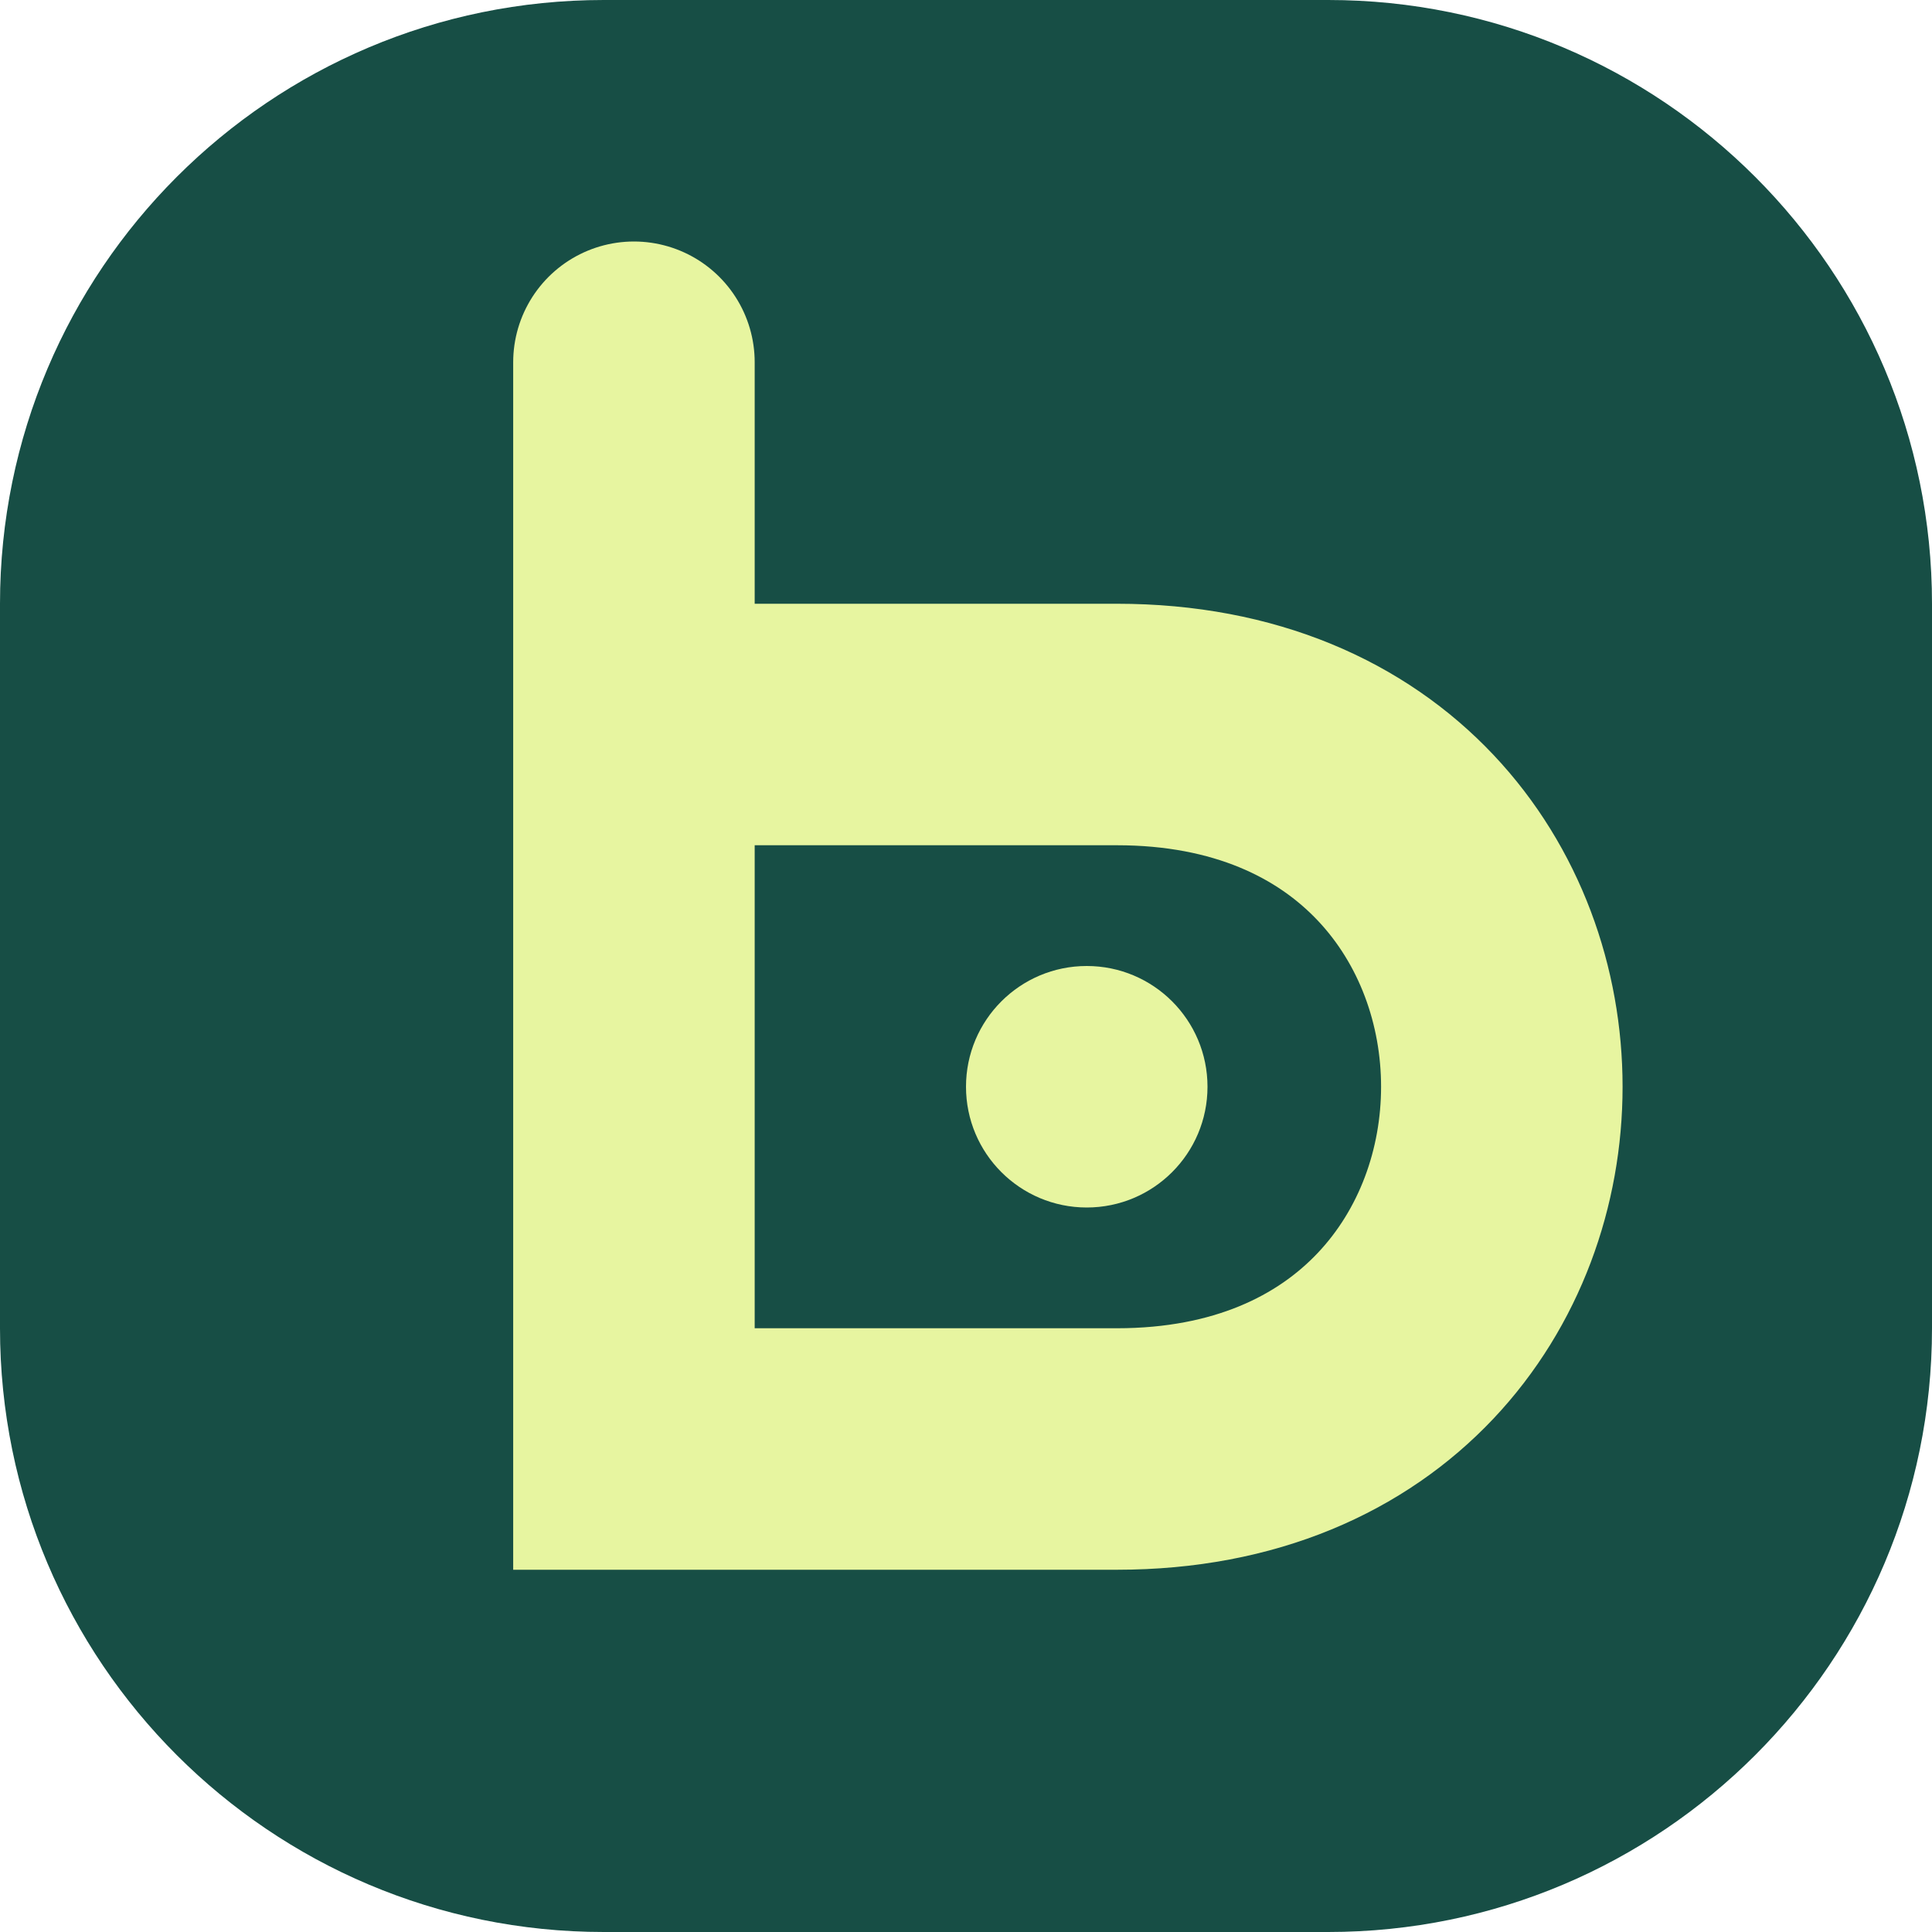
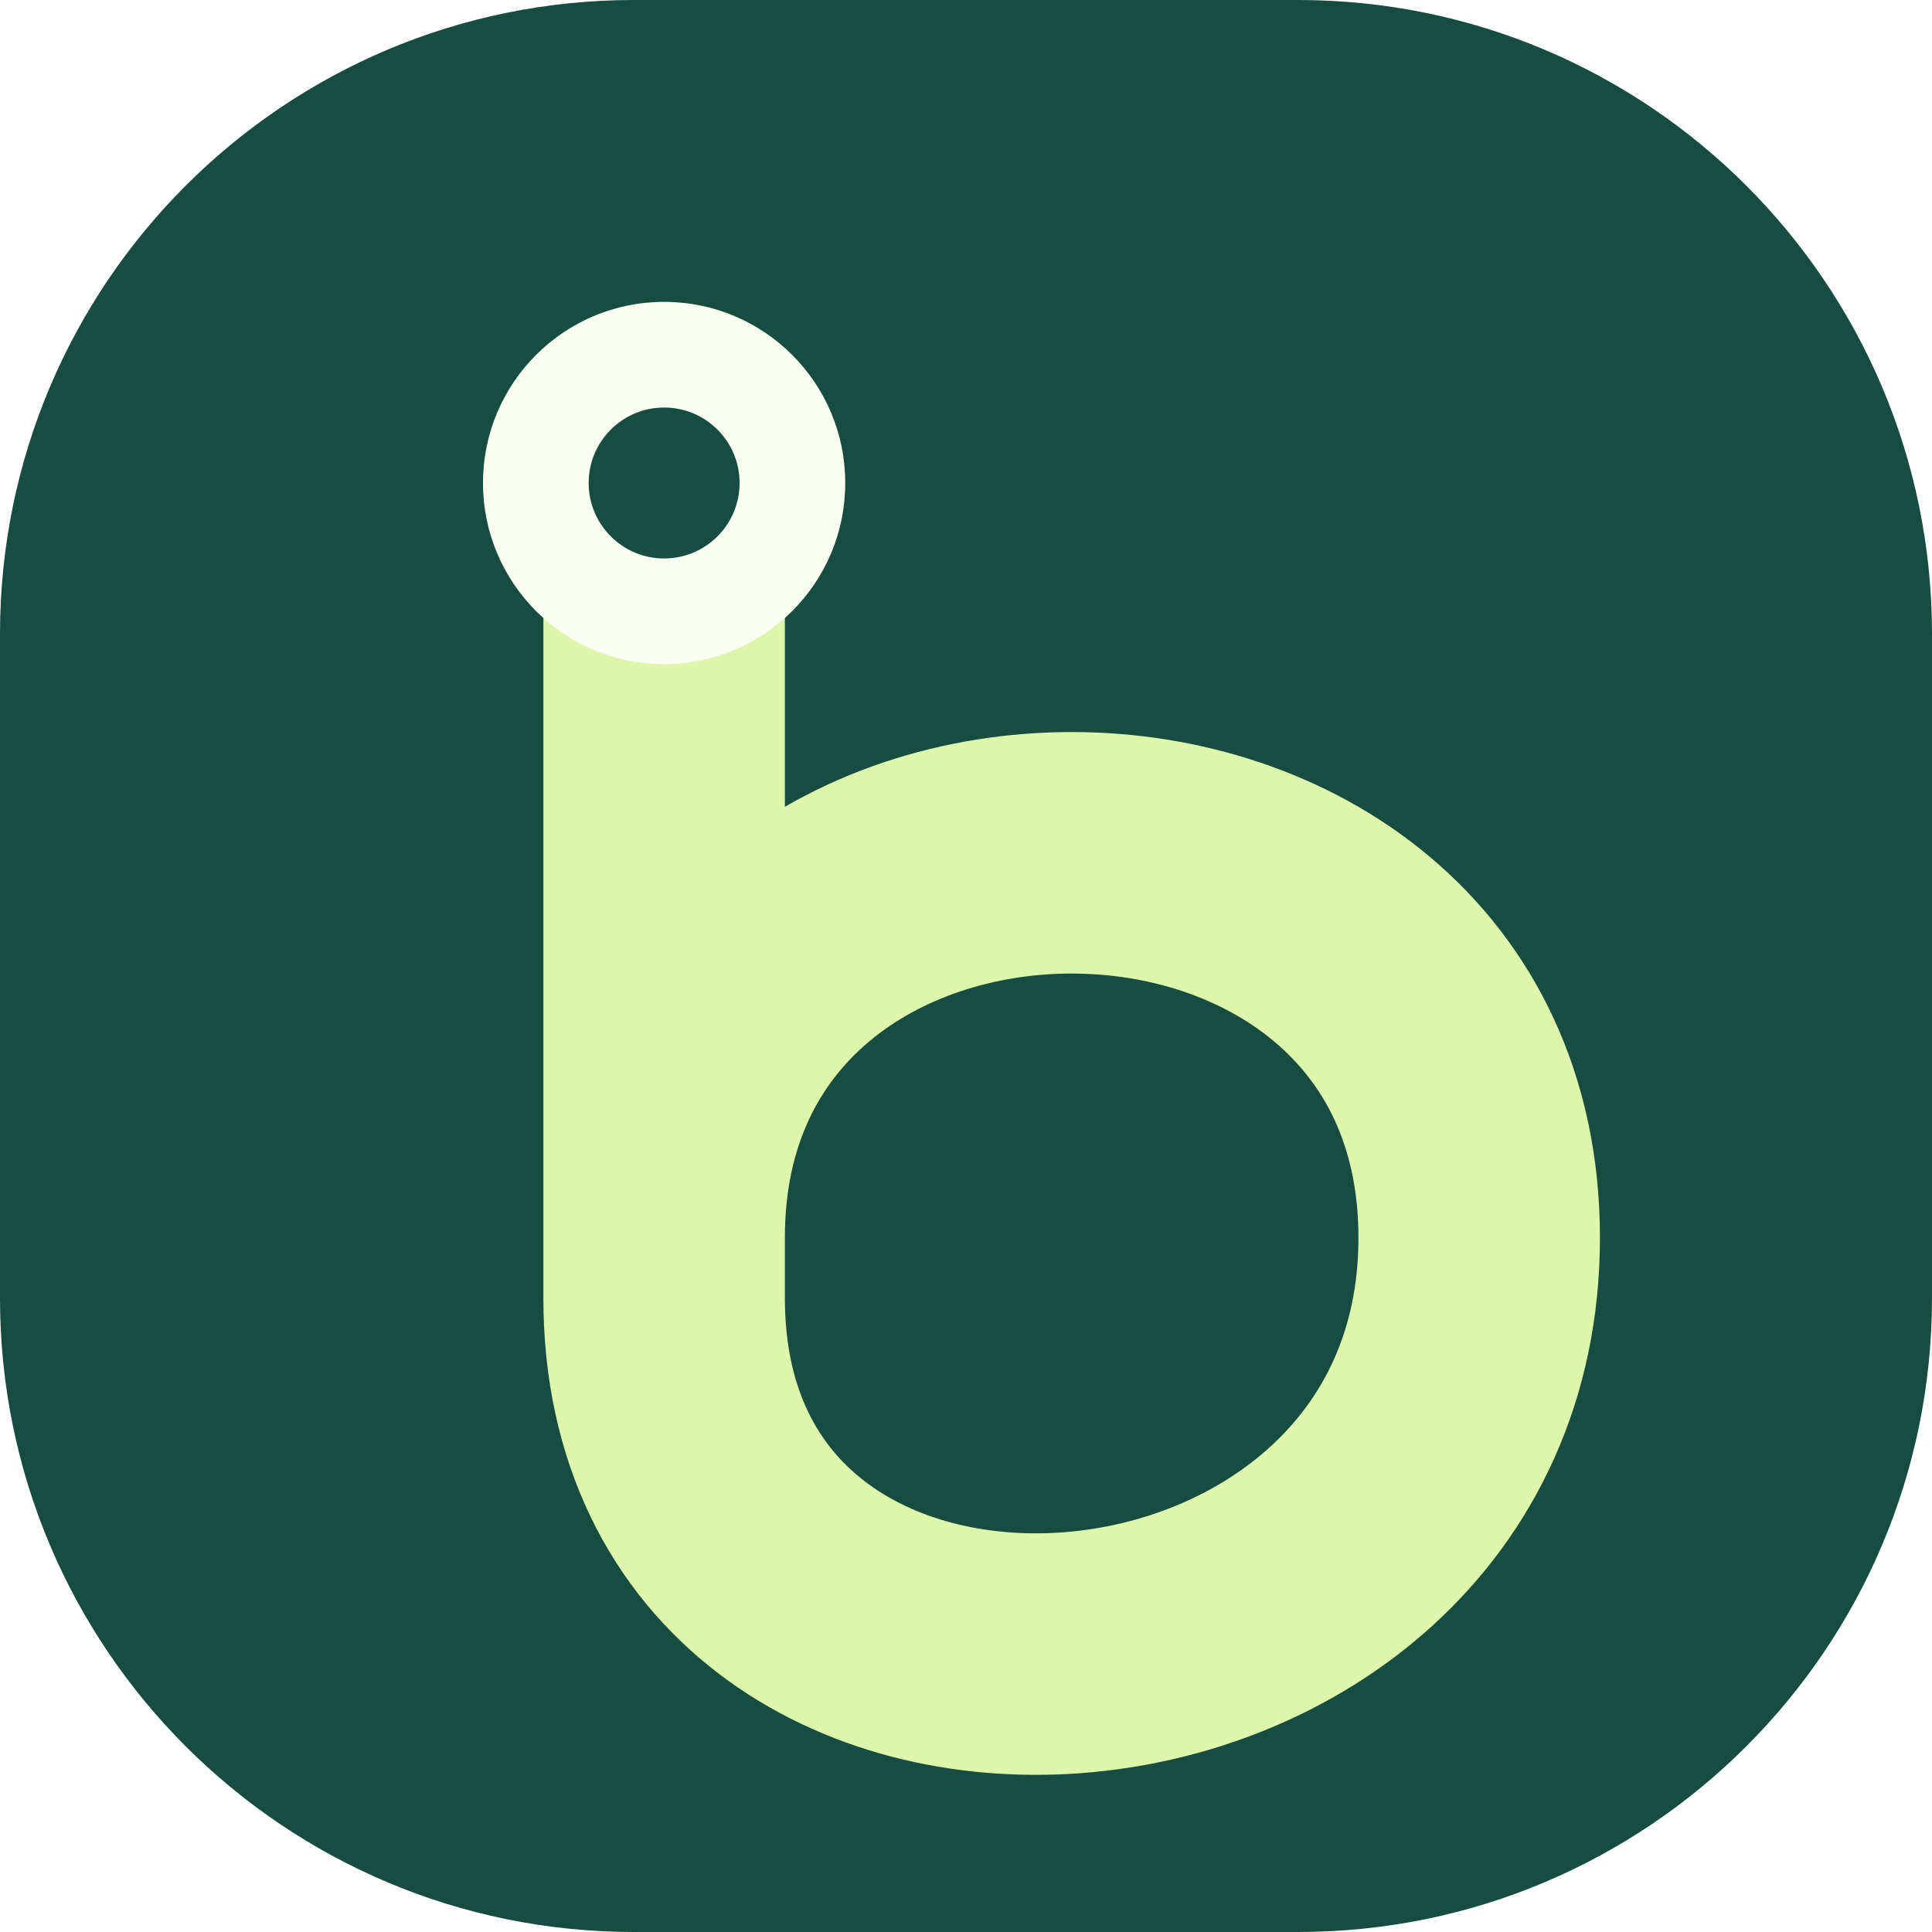
<svg xmlns="http://www.w3.org/2000/svg" viewBox="0 0 64 64">
-   <rect width="64" height="64" rx="20" fill="#174e45" />
-   <path d="M21 12v36h16c17 0 17-24 0-24H21" fill="none" stroke="#e7f5a0" stroke-width="8" stroke-linecap="round" />
-   <circle cx="36" cy="36" r="4" fill="#e7f5a0" />
+   <rect width="64" height="64" rx="21" fill="#174C40" />
+   <path d="M22 16V43C22 60 49 58 49 41C49 24 22 24 22 41" stroke="#DDF6AC" stroke-width="8" stroke-linecap="round" stroke-linejoin="round" fill="none" />
+   <circle cx="22" cy="16" r="6" fill="#FAFFF2" />
+   <circle cx="22" cy="16" r="2.5" fill="#174C40" />
</svg>
